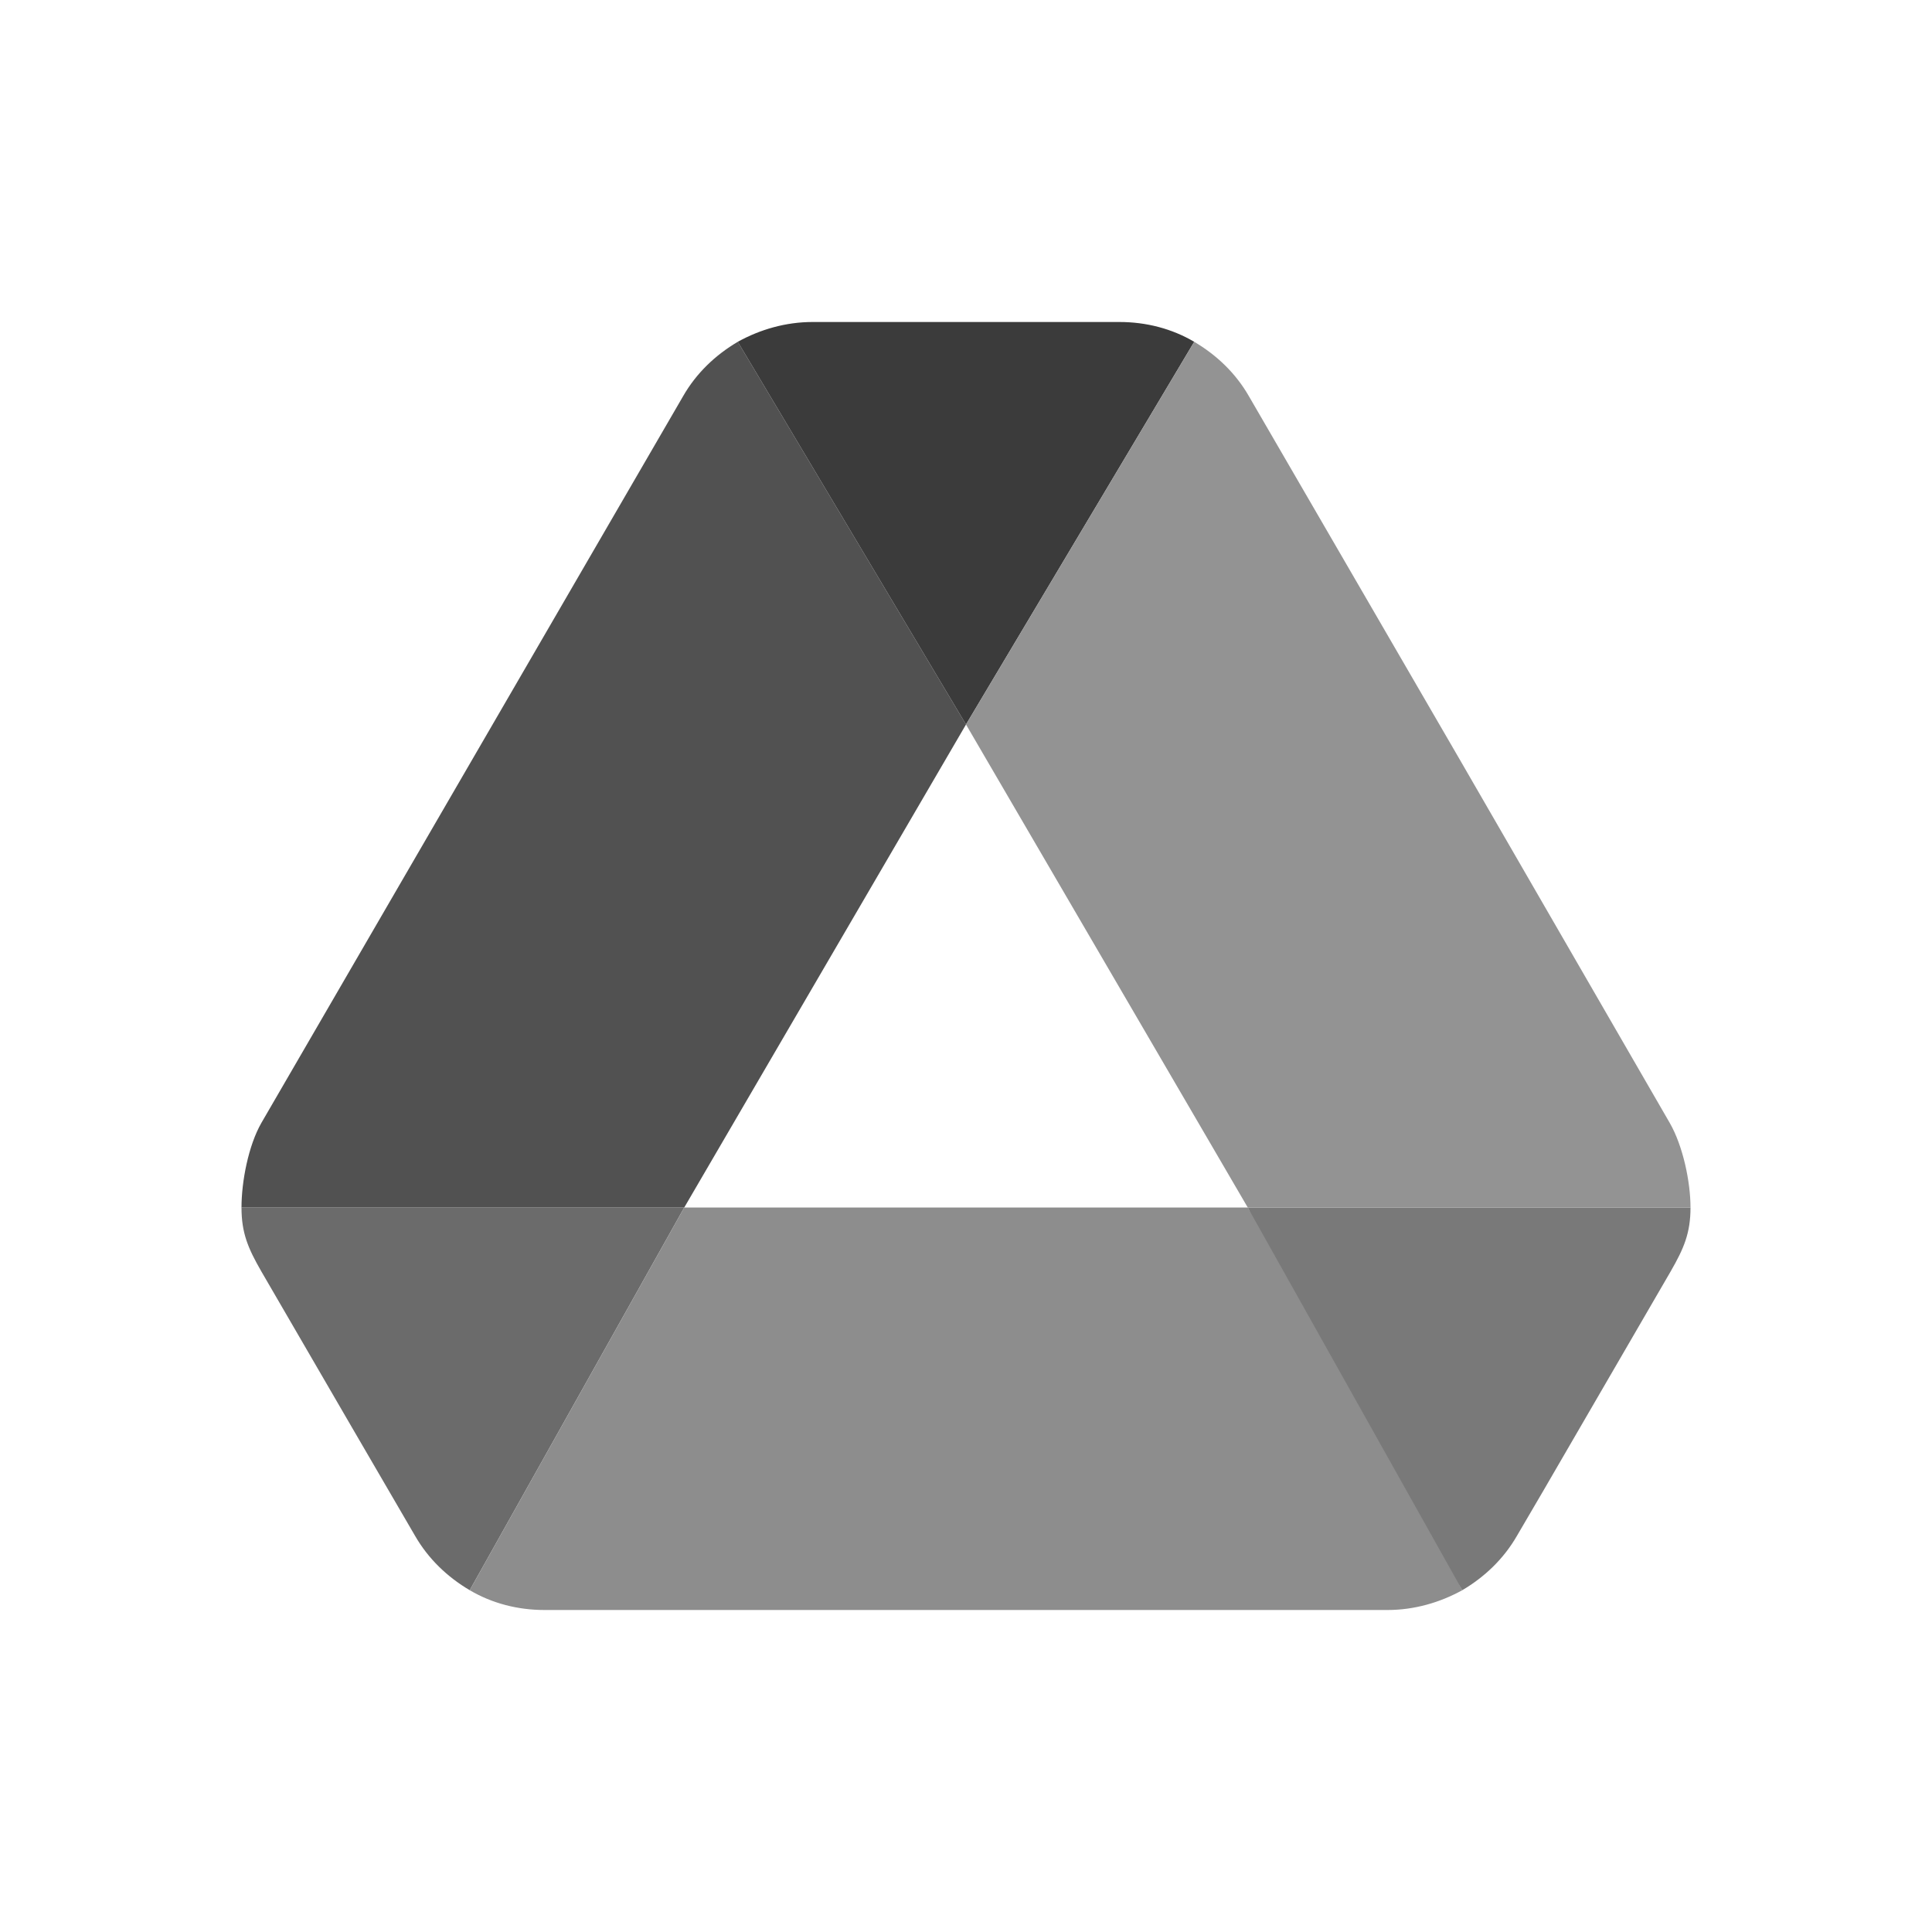
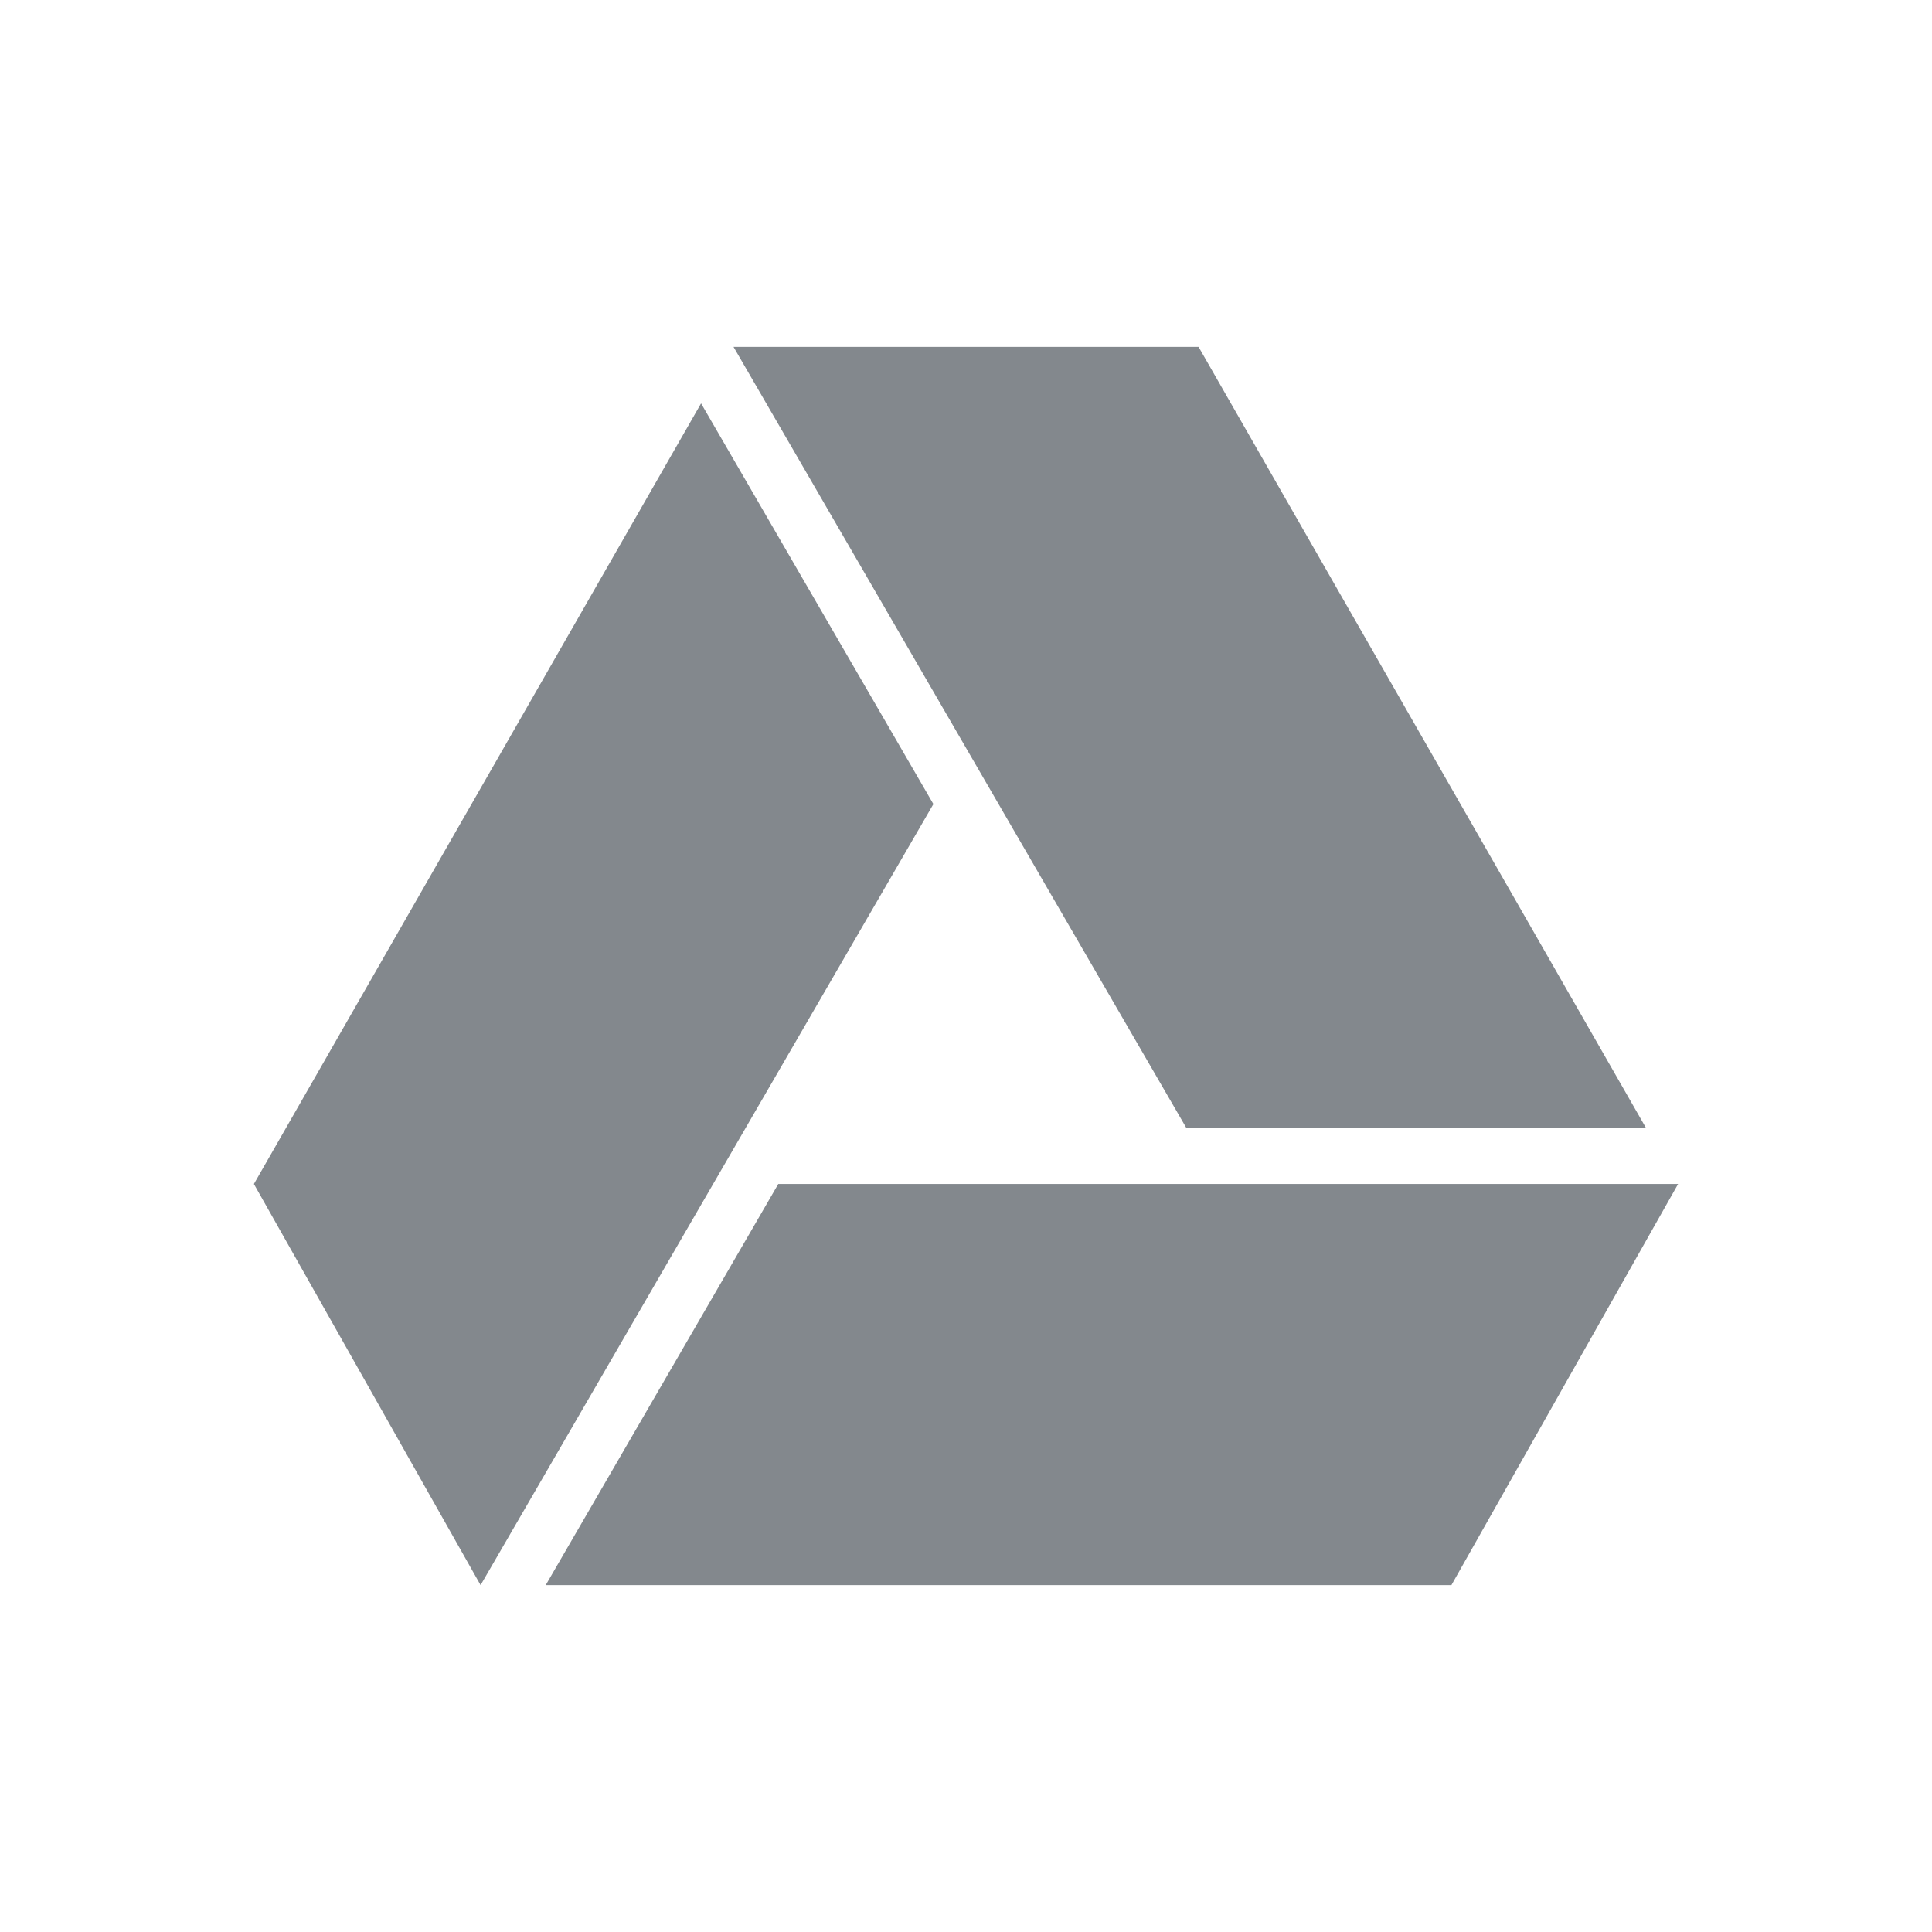
<svg xmlns="http://www.w3.org/2000/svg" width="24" height="24" viewBox="0 0 24 24" fill="none">
-   <path d="M4.361 17.713L5.155 19.077C5.32 19.364 5.557 19.59 5.835 19.754L8.5 15H3C3 15.318 3.082 15.508 3.247 15.795L4.361 17.713Z" fill="#6B6B6B" />
-   <path d="M12 9L9.165 4.246C8.887 4.41 8.649 4.636 8.485 4.923L3.247 13.949C3.086 14.23 3 14.676 3 15H8.5L12 9Z" fill="#515151" />
-   <path d="M18.165 19.754C18.443 19.59 18.68 19.364 18.845 19.077L19.175 18.513L20.753 15.795C20.918 15.508 21 15.318 21 15H15.5L16.536 17.231L18.165 19.754Z" fill="#797979" />
-   <path d="M12 9L14.835 4.246C14.557 4.082 14.237 4 13.907 4H10.093C9.763 4 9.443 4.092 9.165 4.246L12 9Z" fill="#3B3B3B" />
-   <path d="M15.5 15H8.5L5.835 19.754C6.113 19.918 6.433 20 6.763 20H17.237C17.567 20 17.887 19.908 18.165 19.754L15.5 15Z" fill="#8D8D8D" />
-   <path d="M18.134 9.436L15.515 4.923C15.351 4.636 15.113 4.41 14.835 4.246L12 9L15.5 15H21C21 14.682 20.907 14.236 20.742 13.949L18.134 9.436Z" fill="#939393" />
+   <path fill-rule="evenodd" clip-rule="evenodd" d="M14.889 4.309H9.112L14.735 14.008H20.445L14.889 4.309Z" fill="#83888D" />
+   <path fill-rule="evenodd" clip-rule="evenodd" d="M6.779 19.691L18.03 19.691L20.846 14.708H9.668L6.779 19.691Z" fill="#83888D" />
+   <path fill-rule="evenodd" clip-rule="evenodd" d="M8.709 5.011L3.154 14.708L5.97 19.691L11.595 9.989L8.709 5.011Z" fill="#83888D" />
</svg>
